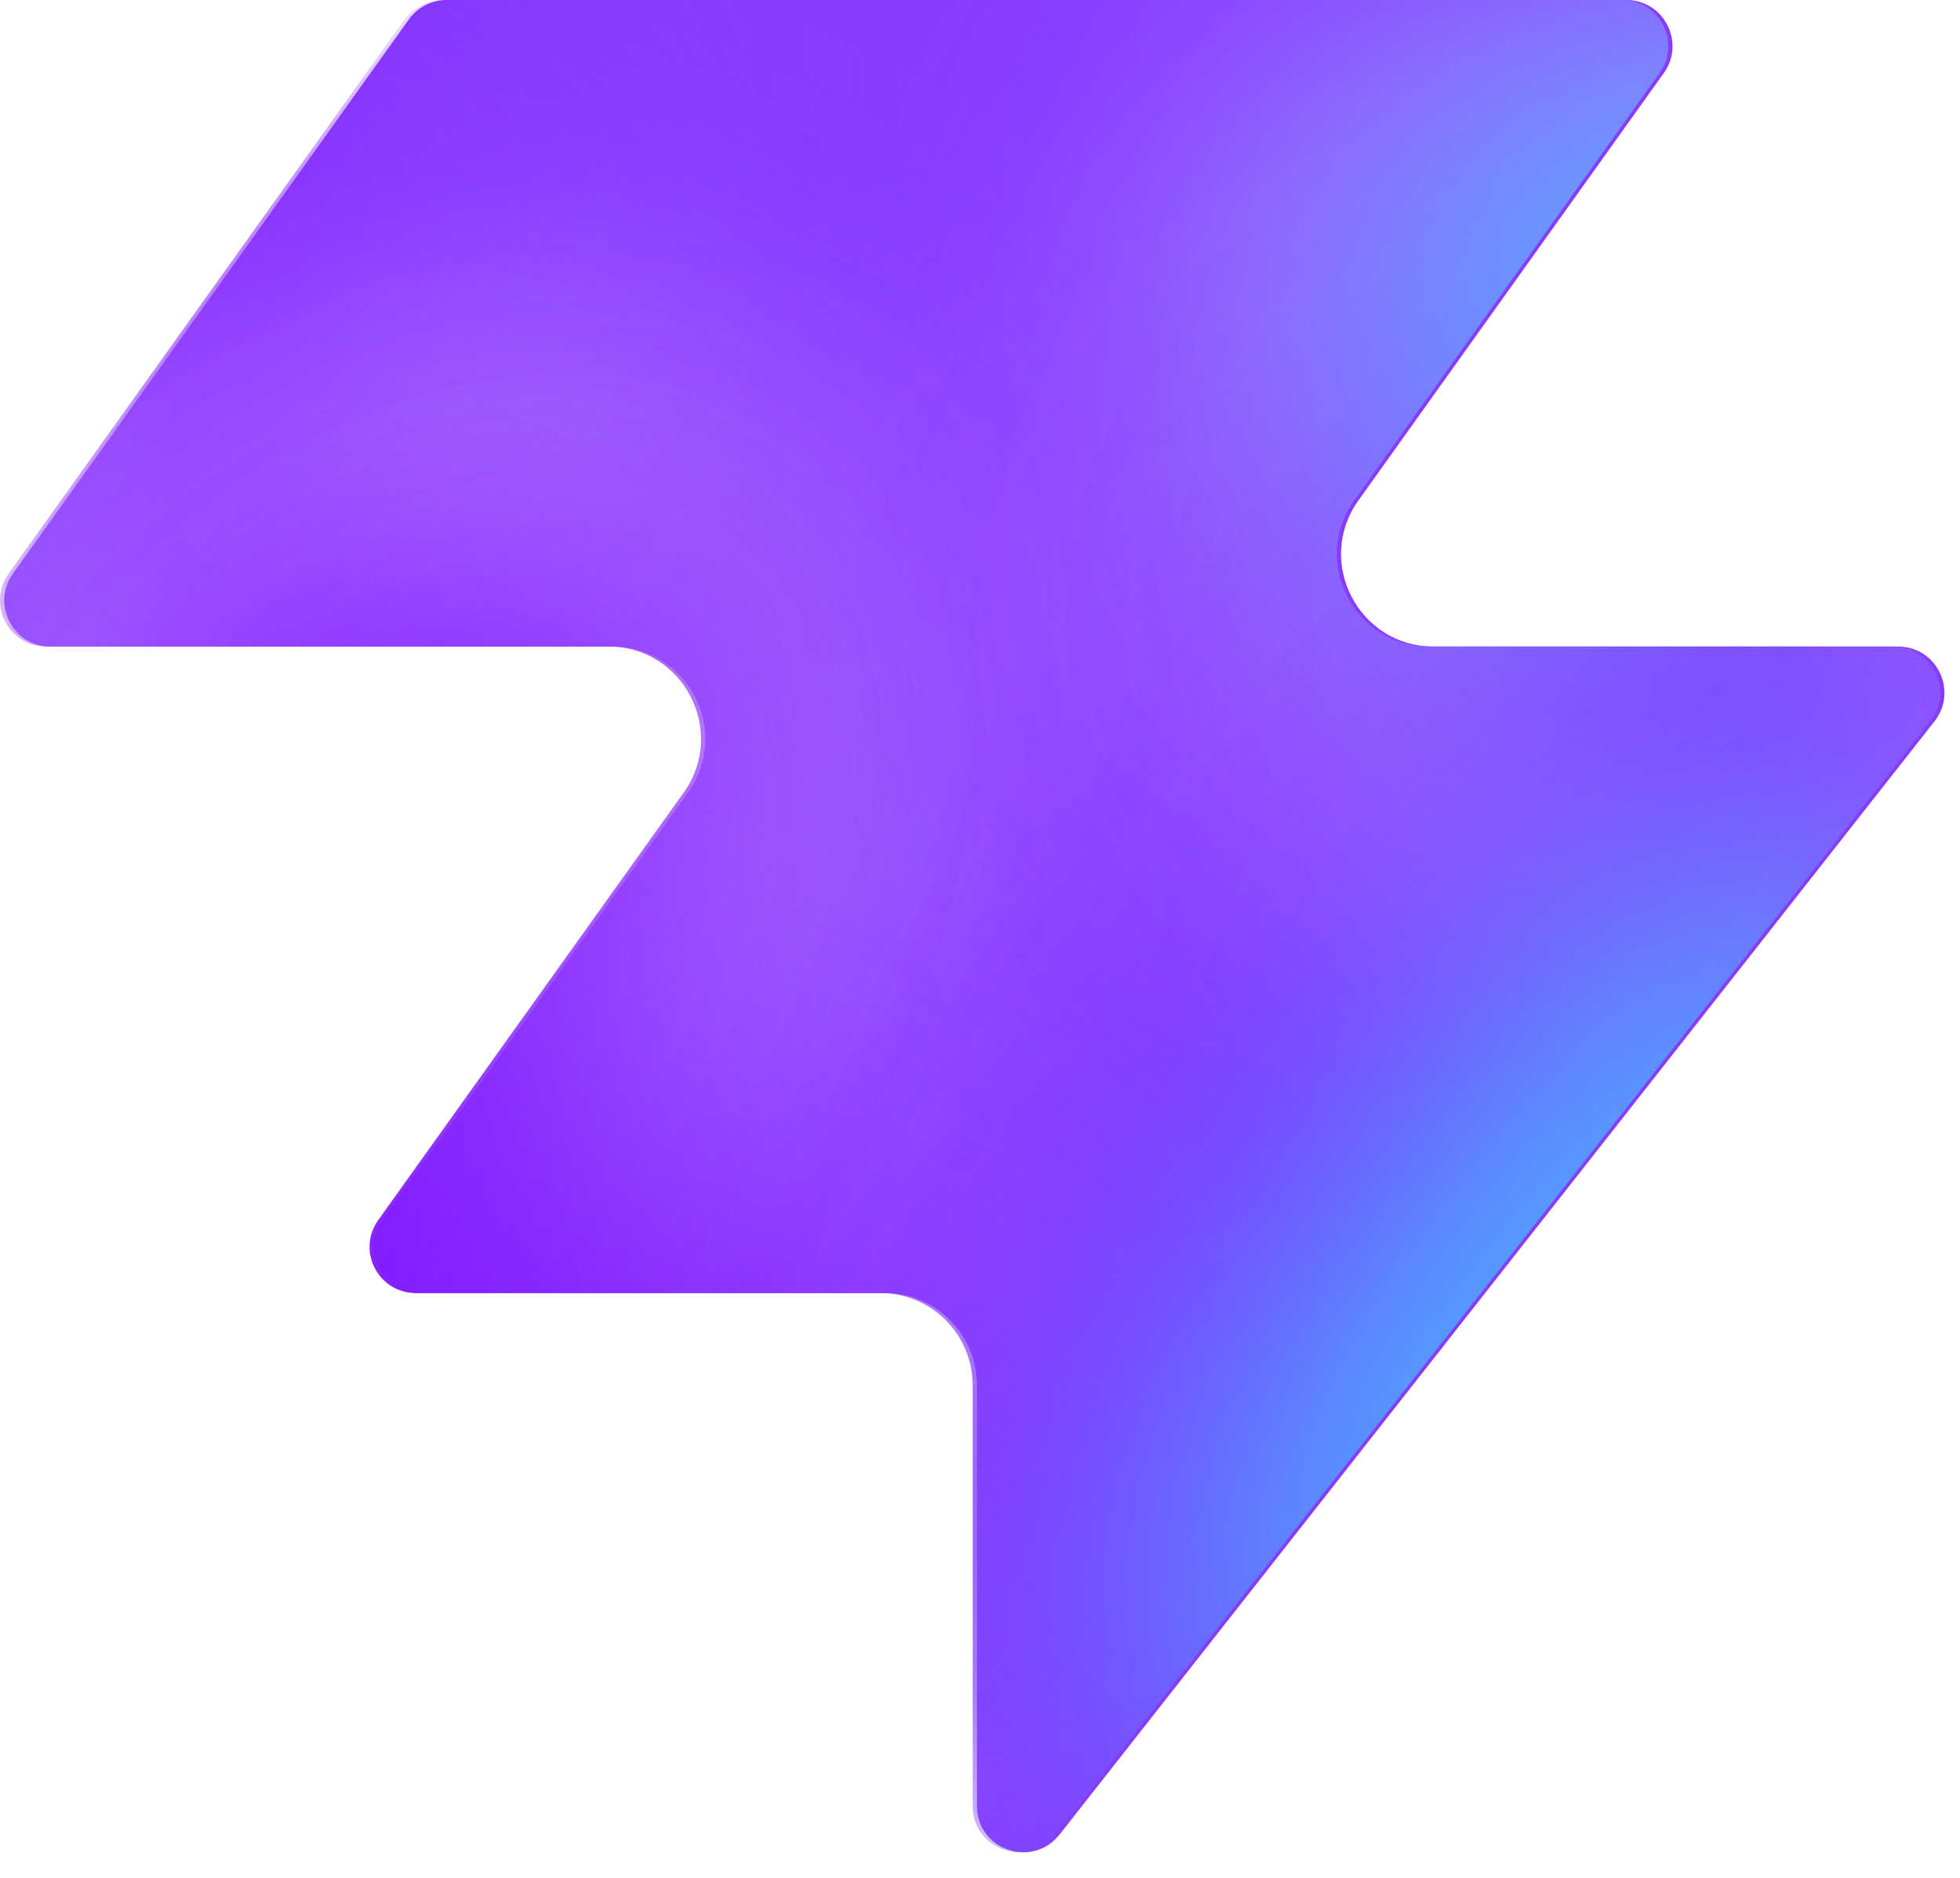
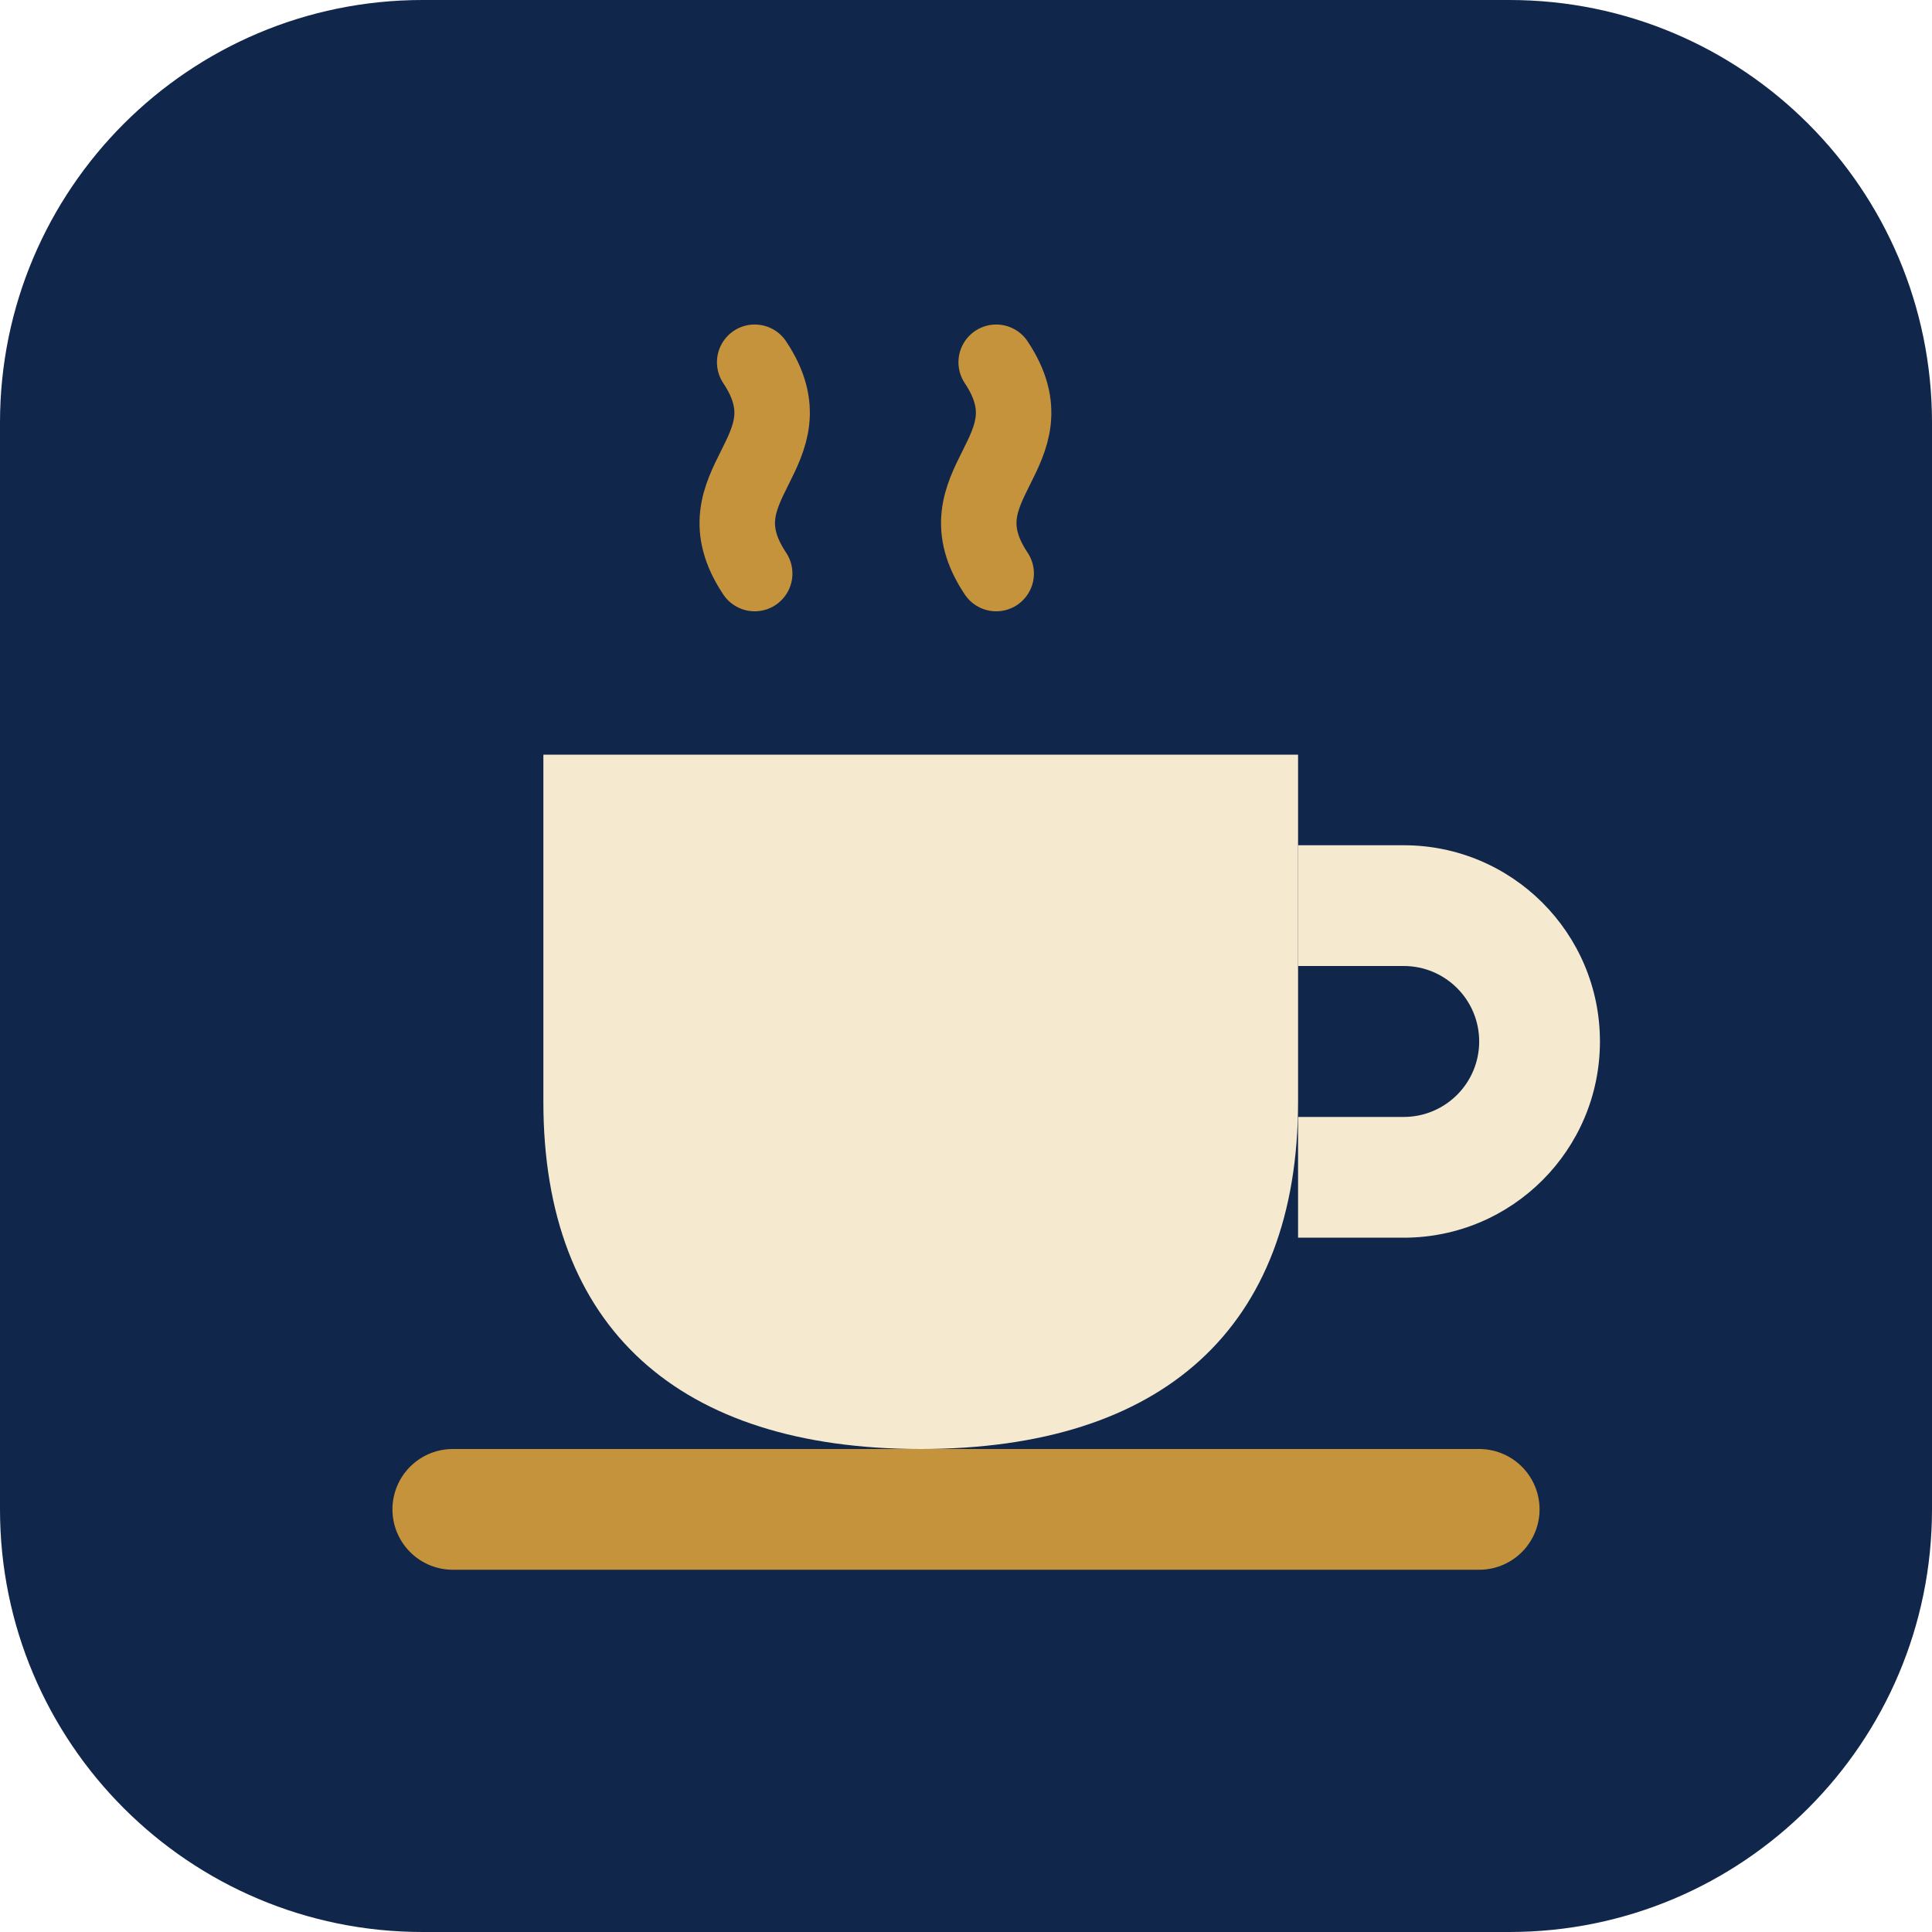
- <svg xmlns="http://www.w3.org/2000/svg" width="48" height="46" fill="none" viewBox="0 0 48 46">
-   <path fill="#863bff" d="M25.946 44.938c-.664.845-2.021.375-2.021-.698V33.937a2.26 2.26 0 0 0-2.262-2.262H10.287c-.92 0-1.456-1.04-.92-1.788l7.48-10.471c1.07-1.497 0-3.578-1.842-3.578H1.237c-.92 0-1.456-1.04-.92-1.788L10.013.474c.214-.297.556-.474.92-.474h28.894c.92 0 1.456 1.04.92 1.788l-7.48 10.471c-1.07 1.498 0 3.579 1.842 3.579h11.377c.943 0 1.473 1.088.89 1.83L25.947 44.94z" style="fill:#863bff;fill:color(display-p3 .525 .23 1);fill-opacity:1" />
-   <mask id="a" width="48" height="46" x="0" y="0" maskUnits="userSpaceOnUse" style="mask-type:alpha">
-     <path fill="#000" d="M25.842 44.938c-.664.844-2.021.375-2.021-.698V33.937a2.26 2.26 0 0 0-2.262-2.262H10.183c-.92 0-1.456-1.04-.92-1.788l7.48-10.471c1.07-1.498 0-3.579-1.842-3.579H1.133c-.92 0-1.456-1.04-.92-1.787L9.91.473c.214-.297.556-.474.92-.474h28.894c.92 0 1.456 1.04.92 1.788l-7.48 10.471c-1.07 1.498 0 3.578 1.842 3.578h11.377c.943 0 1.473 1.088.89 1.832L25.843 44.94z" style="fill:#000;fill-opacity:1" />
-   </mask>
-   <g mask="url(#a)">
-     <g filter="url(#b)">
-       <ellipse cx="5.508" cy="14.704" fill="#ede6ff" rx="5.508" ry="14.704" style="fill:#ede6ff;fill:color(display-p3 .927 .903 1);fill-opacity:1" transform="matrix(.00324 1 1 -.00324 -4.47 31.516)" />
-     </g>
-     <g filter="url(#c)">
-       <ellipse cx="10.399" cy="29.851" fill="#ede6ff" rx="10.399" ry="29.851" style="fill:#ede6ff;fill:color(display-p3 .927 .903 1);fill-opacity:1" transform="matrix(.00324 1 1 -.00324 -39.328 7.883)" />
-     </g>
-     <g filter="url(#d)">
-       <ellipse cx="5.508" cy="30.487" fill="#7e14ff" rx="5.508" ry="30.487" style="fill:#7e14ff;fill:color(display-p3 .492 .077 1);fill-opacity:1" transform="rotate(89.814 -25.913 -14.639)scale(1 -1)" />
-     </g>
-     <g filter="url(#e)">
-       <ellipse cx="5.508" cy="30.599" fill="#7e14ff" rx="5.508" ry="30.599" style="fill:#7e14ff;fill:color(display-p3 .492 .077 1);fill-opacity:1" transform="rotate(89.814 -32.644 -3.334)scale(1 -1)" />
-     </g>
-     <g filter="url(#f)">
-       <ellipse cx="5.508" cy="30.599" fill="#7e14ff" rx="5.508" ry="30.599" style="fill:#7e14ff;fill:color(display-p3 .492 .077 1);fill-opacity:1" transform="matrix(.00324 1 1 -.00324 -34.34 30.47)" />
-     </g>
-     <g filter="url(#g)">
-       <ellipse cx="14.072" cy="22.078" fill="#ede6ff" rx="14.072" ry="22.078" style="fill:#ede6ff;fill:color(display-p3 .927 .903 1);fill-opacity:1" transform="rotate(93.35 24.506 48.493)scale(-1 1)" />
-     </g>
-     <g filter="url(#h)">
-       <ellipse cx="3.47" cy="21.501" fill="#7e14ff" rx="3.47" ry="21.501" style="fill:#7e14ff;fill:color(display-p3 .492 .077 1);fill-opacity:1" transform="rotate(89.009 28.708 47.59)scale(-1 1)" />
-     </g>
-     <g filter="url(#i)">
-       <ellipse cx="3.47" cy="21.501" fill="#7e14ff" rx="3.47" ry="21.501" style="fill:#7e14ff;fill:color(display-p3 .492 .077 1);fill-opacity:1" transform="rotate(89.009 28.708 47.59)scale(-1 1)" />
-     </g>
-     <g filter="url(#j)">
-       <ellipse cx=".387" cy="8.972" fill="#7e14ff" rx="4.407" ry="29.108" style="fill:#7e14ff;fill:color(display-p3 .492 .077 1);fill-opacity:1" transform="rotate(39.51 .387 8.972)" />
-     </g>
-     <g filter="url(#k)">
-       <ellipse cx="47.523" cy="-6.092" fill="#7e14ff" rx="4.407" ry="29.108" style="fill:#7e14ff;fill:color(display-p3 .492 .077 1);fill-opacity:1" transform="rotate(37.892 47.523 -6.092)" />
-     </g>
-     <g filter="url(#l)">
-       <ellipse cx="41.412" cy="6.333" fill="#47bfff" rx="5.971" ry="9.665" style="fill:#47bfff;fill:color(display-p3 .28 .748 1);fill-opacity:1" transform="rotate(37.892 41.412 6.333)" />
-     </g>
-     <g filter="url(#m)">
-       <ellipse cx="-1.879" cy="38.332" fill="#7e14ff" rx="4.407" ry="29.108" style="fill:#7e14ff;fill:color(display-p3 .492 .077 1);fill-opacity:1" transform="rotate(37.892 -1.88 38.332)" />
-     </g>
-     <g filter="url(#n)">
-       <ellipse cx="-1.879" cy="38.332" fill="#7e14ff" rx="4.407" ry="29.108" style="fill:#7e14ff;fill:color(display-p3 .492 .077 1);fill-opacity:1" transform="rotate(37.892 -1.88 38.332)" />
-     </g>
-     <g filter="url(#o)">
-       <ellipse cx="35.651" cy="29.907" fill="#7e14ff" rx="4.407" ry="29.108" style="fill:#7e14ff;fill:color(display-p3 .492 .077 1);fill-opacity:1" transform="rotate(37.892 35.651 29.907)" />
-     </g>
-     <g filter="url(#p)">
-       <ellipse cx="38.418" cy="32.4" fill="#47bfff" rx="5.971" ry="15.297" style="fill:#47bfff;fill:color(display-p3 .28 .748 1);fill-opacity:1" transform="rotate(37.892 38.418 32.4)" />
-     </g>
-   </g>
-   <defs>
-     <filter id="b" width="60.045" height="41.654" x="-19.77" y="16.149" color-interpolation-filters="sRGB" filterUnits="userSpaceOnUse">
-       <feFlood flood-opacity="0" result="BackgroundImageFix" />
-       <feBlend in="SourceGraphic" in2="BackgroundImageFix" result="shape" />
-       <feGaussianBlur result="effect1_foregroundBlur_2002_17158" stdDeviation="7.659" />
-     </filter>
-     <filter id="c" width="90.34" height="51.437" x="-54.613" y="-7.533" color-interpolation-filters="sRGB" filterUnits="userSpaceOnUse">
-       <feFlood flood-opacity="0" result="BackgroundImageFix" />
-       <feBlend in="SourceGraphic" in2="BackgroundImageFix" result="shape" />
-       <feGaussianBlur result="effect1_foregroundBlur_2002_17158" stdDeviation="7.659" />
-     </filter>
-     <filter id="d" width="79.355" height="29.4" x="-49.64" y="2.03" color-interpolation-filters="sRGB" filterUnits="userSpaceOnUse">
-       <feFlood flood-opacity="0" result="BackgroundImageFix" />
-       <feBlend in="SourceGraphic" in2="BackgroundImageFix" result="shape" />
-       <feGaussianBlur result="effect1_foregroundBlur_2002_17158" stdDeviation="4.596" />
-     </filter>
-     <filter id="e" width="79.579" height="29.4" x="-45.045" y="20.029" color-interpolation-filters="sRGB" filterUnits="userSpaceOnUse">
-       <feFlood flood-opacity="0" result="BackgroundImageFix" />
-       <feBlend in="SourceGraphic" in2="BackgroundImageFix" result="shape" />
-       <feGaussianBlur result="effect1_foregroundBlur_2002_17158" stdDeviation="4.596" />
-     </filter>
-     <filter id="f" width="79.579" height="29.4" x="-43.513" y="21.178" color-interpolation-filters="sRGB" filterUnits="userSpaceOnUse">
-       <feFlood flood-opacity="0" result="BackgroundImageFix" />
-       <feBlend in="SourceGraphic" in2="BackgroundImageFix" result="shape" />
-       <feGaussianBlur result="effect1_foregroundBlur_2002_17158" stdDeviation="4.596" />
-     </filter>
-     <filter id="g" width="74.749" height="58.852" x="15.756" y="-17.901" color-interpolation-filters="sRGB" filterUnits="userSpaceOnUse">
-       <feFlood flood-opacity="0" result="BackgroundImageFix" />
-       <feBlend in="SourceGraphic" in2="BackgroundImageFix" result="shape" />
-       <feGaussianBlur result="effect1_foregroundBlur_2002_17158" stdDeviation="7.659" />
-     </filter>
-     <filter id="h" width="61.377" height="25.362" x="23.548" y="2.284" color-interpolation-filters="sRGB" filterUnits="userSpaceOnUse">
-       <feFlood flood-opacity="0" result="BackgroundImageFix" />
-       <feBlend in="SourceGraphic" in2="BackgroundImageFix" result="shape" />
-       <feGaussianBlur result="effect1_foregroundBlur_2002_17158" stdDeviation="4.596" />
-     </filter>
-     <filter id="i" width="61.377" height="25.362" x="23.548" y="2.284" color-interpolation-filters="sRGB" filterUnits="userSpaceOnUse">
-       <feFlood flood-opacity="0" result="BackgroundImageFix" />
-       <feBlend in="SourceGraphic" in2="BackgroundImageFix" result="shape" />
-       <feGaussianBlur result="effect1_foregroundBlur_2002_17158" stdDeviation="4.596" />
-     </filter>
-     <filter id="j" width="56.045" height="63.649" x="-27.636" y="-22.853" color-interpolation-filters="sRGB" filterUnits="userSpaceOnUse">
-       <feFlood flood-opacity="0" result="BackgroundImageFix" />
-       <feBlend in="SourceGraphic" in2="BackgroundImageFix" result="shape" />
-       <feGaussianBlur result="effect1_foregroundBlur_2002_17158" stdDeviation="4.596" />
-     </filter>
-     <filter id="k" width="54.814" height="64.646" x="20.116" y="-38.415" color-interpolation-filters="sRGB" filterUnits="userSpaceOnUse">
-       <feFlood flood-opacity="0" result="BackgroundImageFix" />
-       <feBlend in="SourceGraphic" in2="BackgroundImageFix" result="shape" />
-       <feGaussianBlur result="effect1_foregroundBlur_2002_17158" stdDeviation="4.596" />
-     </filter>
-     <filter id="l" width="33.541" height="35.313" x="24.641" y="-11.323" color-interpolation-filters="sRGB" filterUnits="userSpaceOnUse">
-       <feFlood flood-opacity="0" result="BackgroundImageFix" />
-       <feBlend in="SourceGraphic" in2="BackgroundImageFix" result="shape" />
-       <feGaussianBlur result="effect1_foregroundBlur_2002_17158" stdDeviation="4.596" />
-     </filter>
-     <filter id="m" width="54.814" height="64.646" x="-29.286" y="6.009" color-interpolation-filters="sRGB" filterUnits="userSpaceOnUse">
-       <feFlood flood-opacity="0" result="BackgroundImageFix" />
-       <feBlend in="SourceGraphic" in2="BackgroundImageFix" result="shape" />
-       <feGaussianBlur result="effect1_foregroundBlur_2002_17158" stdDeviation="4.596" />
-     </filter>
-     <filter id="n" width="54.814" height="64.646" x="-29.286" y="6.009" color-interpolation-filters="sRGB" filterUnits="userSpaceOnUse">
-       <feFlood flood-opacity="0" result="BackgroundImageFix" />
-       <feBlend in="SourceGraphic" in2="BackgroundImageFix" result="shape" />
-       <feGaussianBlur result="effect1_foregroundBlur_2002_17158" stdDeviation="4.596" />
-     </filter>
-     <filter id="o" width="54.814" height="64.646" x="8.244" y="-2.416" color-interpolation-filters="sRGB" filterUnits="userSpaceOnUse">
-       <feFlood flood-opacity="0" result="BackgroundImageFix" />
-       <feBlend in="SourceGraphic" in2="BackgroundImageFix" result="shape" />
-       <feGaussianBlur result="effect1_foregroundBlur_2002_17158" stdDeviation="4.596" />
-     </filter>
-     <filter id="p" width="39.409" height="43.623" x="18.713" y="10.588" color-interpolation-filters="sRGB" filterUnits="userSpaceOnUse">
-       <feFlood flood-opacity="0" result="BackgroundImageFix" />
-       <feBlend in="SourceGraphic" in2="BackgroundImageFix" result="shape" />
-       <feGaussianBlur result="effect1_foregroundBlur_2002_17158" stdDeviation="4.596" />
-     </filter>
-   </defs>
+ <svg xmlns="http://www.w3.org/2000/svg" viewBox="0 0 64 64" role="img" aria-label="Coffee cup">
+   <rect width="64" height="64" rx="14" fill="#10264a" />
+   <path d="M18 25h25v11.5C43 44 38.5 48 30.5 48S18 44 18 36.5V25Z" fill="#f5ead0" />
+   <path d="M43 28h3.5a6.5 6.5 0 0 1 0 13H43v-4h3.5a2.5 2.5 0 0 0 0-5H43v-4Z" fill="#f5ead0" />
+   <path d="M15 50h34" stroke="#c6933d" stroke-width="4" stroke-linecap="round" />
+   <path d="M25 19c-2-3 2-4 0-7M33 19c-2-3 2-4 0-7" fill="none" stroke="#c6933d" stroke-width="2.5" stroke-linecap="round" />
</svg>
